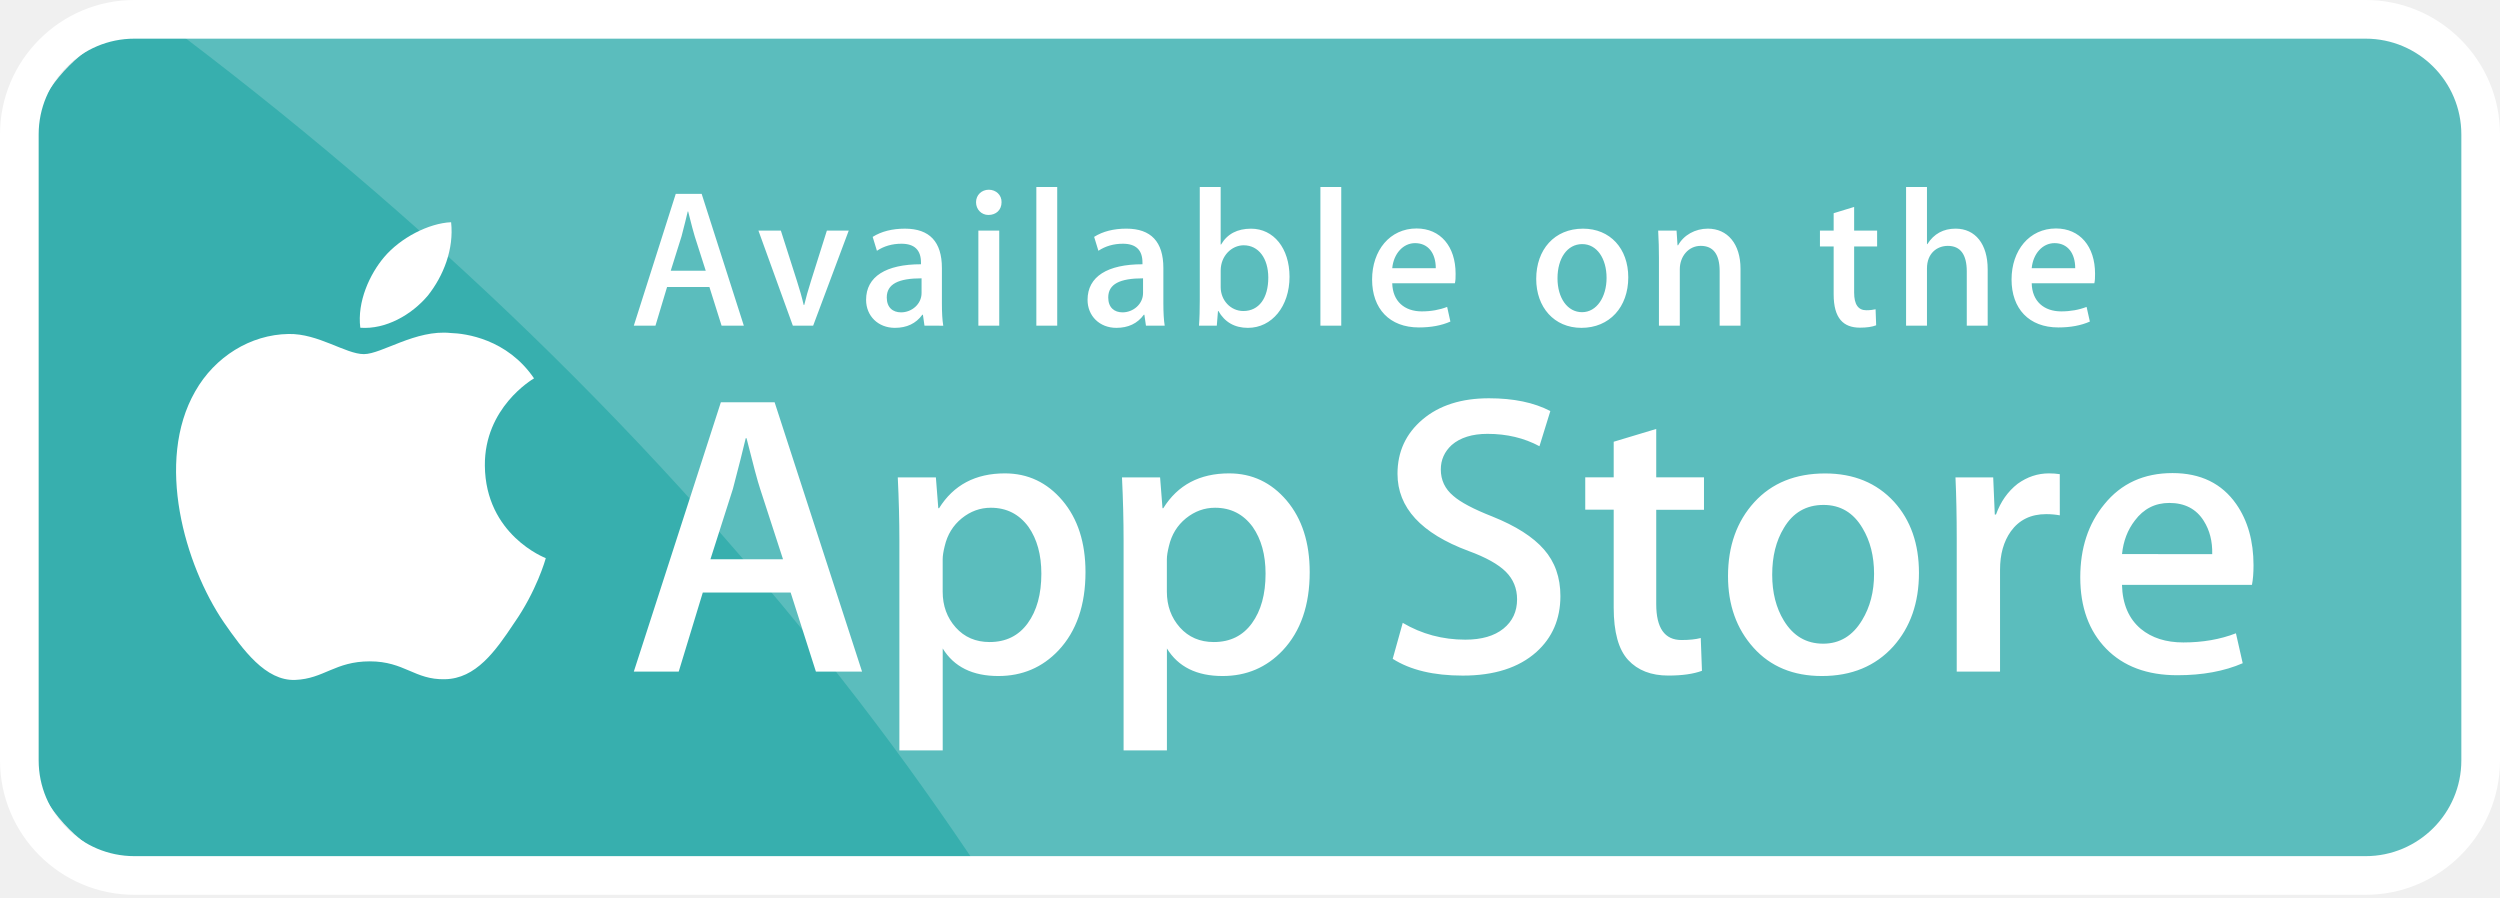
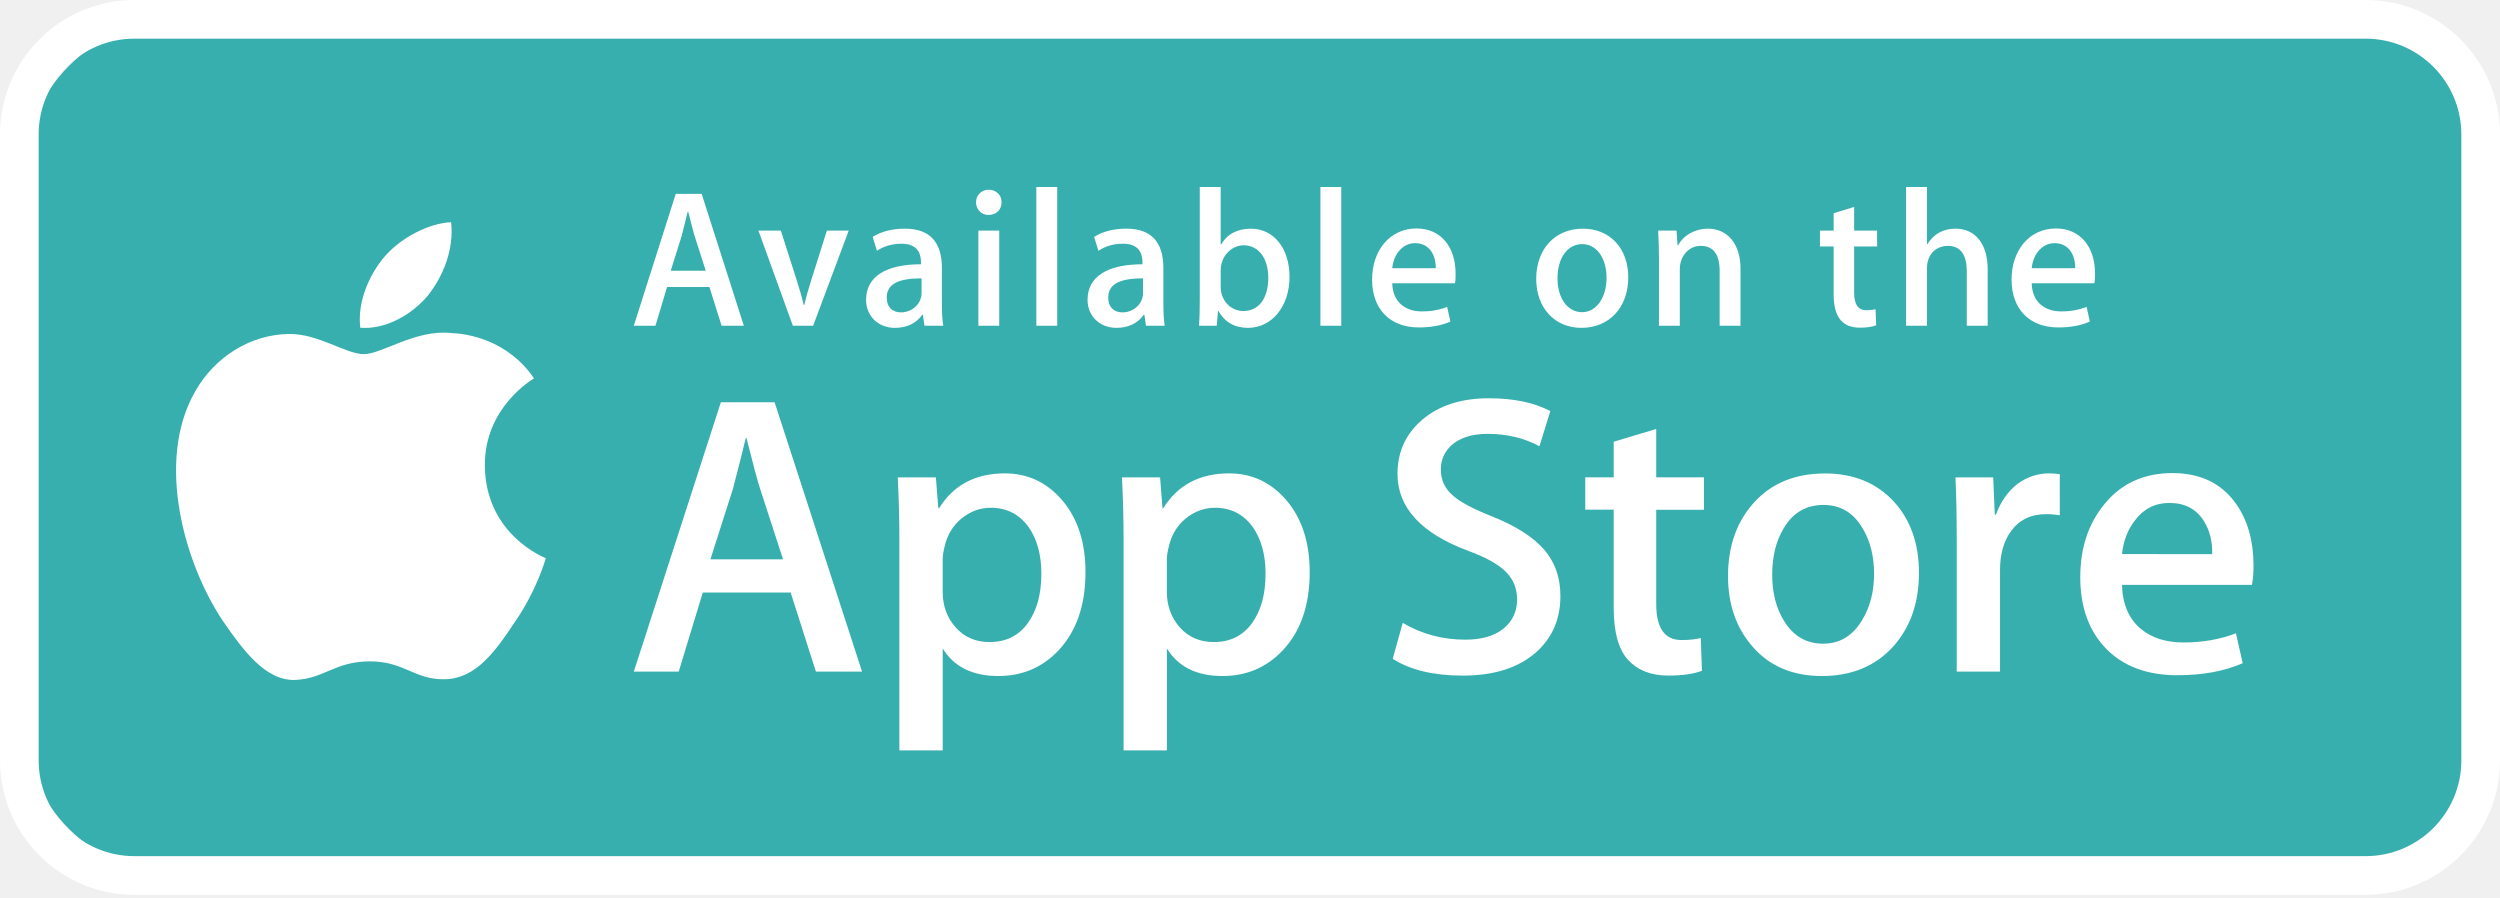
<svg xmlns="http://www.w3.org/2000/svg" width="142" height="51" viewBox="0 0 142 51" fill="none">
-   <path d="M132.108 49.738H10.273C5.338 49.738 1.289 45.688 1.289 40.753V10.073C1.289 5.137 5.338 1.088 10.273 1.088H132.108C137.044 1.088 141.093 5.137 141.093 10.073V40.753C141.093 45.688 137.044 49.738 132.108 49.738Z" fill="#37AFAE" />
-   <path opacity="0.18" d="M134.545 1.088H9.104C23.89 12.148 37.307 24.919 48.789 39.826C51.287 43.07 53.624 46.373 55.86 49.738H134.545C138.151 49.738 141.092 46.797 141.092 43.191V7.635C141.092 4.029 138.151 1.088 134.545 1.088Z" fill="white" />
+   <path d="M132.108 49.737H10.273C5.338 49.737 1.289 45.688 1.289 40.753V10.072C1.289 5.137 5.338 1.088 10.273 1.088H132.108C137.044 1.088 141.093 5.137 141.093 10.072V40.753C141.093 45.688 137.044 49.737 132.108 49.737Z" fill="#37AFAE" />
  <path d="M134.365 50.825H7.635C3.425 50.825 0 47.401 0 43.19V7.635C0 3.425 3.425 0 7.635 0H134.365C138.575 0 142 3.425 142 7.635V43.19C142 47.401 138.575 50.825 134.365 50.825ZM7.635 2.196C4.633 2.196 2.196 4.633 2.196 7.635V43.19C2.196 46.192 4.633 48.629 7.635 48.629H134.365C137.367 48.629 139.804 46.192 139.804 43.19V7.635C139.804 4.633 137.367 2.196 134.365 2.196H7.635Z" fill="white" />
-   <path d="M27.54 26.448C27.51 23.164 30.21 21.566 30.333 21.491C28.804 19.246 26.435 18.939 25.602 18.915C23.612 18.704 21.682 20.114 20.668 20.114C19.634 20.114 18.073 18.935 16.39 18.97C14.225 19.003 12.2 20.266 11.089 22.227C8.796 26.225 10.506 32.1 12.703 35.332C13.801 36.916 15.085 38.682 16.766 38.62C18.41 38.553 19.024 37.565 21.008 37.565C22.974 37.565 23.55 38.62 25.264 38.58C27.029 38.553 28.14 36.99 29.2 35.393C30.47 33.58 30.98 31.793 31 31.701C30.959 31.687 27.574 30.384 27.54 26.448ZM24.302 16.789C25.186 15.675 25.791 14.159 25.623 12.622C24.343 12.679 22.743 13.513 21.821 14.603C21.006 15.563 20.277 17.136 20.465 18.616C21.903 18.724 23.379 17.886 24.302 16.789Z" fill="white" />
-   <path d="M48.965 38.148H46.344L44.908 33.654H39.919L38.551 38.148H36L40.945 22.848H43.998L48.965 38.148ZM44.476 31.768L43.178 27.773C43.04 27.365 42.782 26.404 42.403 24.891H42.357C42.205 25.542 41.961 26.503 41.628 27.773L40.352 31.768H44.476ZM61.656 32.496C61.656 34.372 61.144 35.855 60.121 36.944C59.205 37.913 58.066 38.398 56.707 38.398C55.241 38.398 54.186 37.877 53.546 36.833V42.622H51.085V30.742C51.085 29.563 51.054 28.355 50.994 27.116H53.158L53.295 28.864H53.341C54.162 27.547 55.407 26.888 57.078 26.888C58.384 26.888 59.474 27.402 60.347 28.431C61.218 29.462 61.656 30.816 61.656 32.496ZM59.149 32.586C59.149 31.512 58.907 30.627 58.42 29.929C57.888 29.203 57.174 28.84 56.278 28.84C55.671 28.84 55.12 29.042 54.627 29.441C54.133 29.844 53.81 30.369 53.659 31.02C53.583 31.323 53.544 31.571 53.544 31.766V33.607C53.544 34.408 53.791 35.085 54.285 35.639C54.779 36.191 55.421 36.468 56.21 36.468C57.137 36.468 57.858 36.111 58.374 35.401C58.891 34.69 59.149 33.752 59.149 32.586ZM74.391 32.496C74.391 34.372 73.88 35.855 72.857 36.944C71.939 37.913 70.802 38.398 69.442 38.398C67.976 38.398 66.921 37.877 66.281 36.833V42.622H63.82V30.742C63.82 29.563 63.789 28.355 63.729 27.116H65.893L66.03 28.864H66.076C66.895 27.547 68.141 26.888 69.813 26.888C71.118 26.888 72.208 27.402 73.083 28.431C73.953 29.462 74.391 30.816 74.391 32.496ZM71.884 32.586C71.884 31.512 71.641 30.627 71.153 29.929C70.622 29.203 69.91 28.84 69.014 28.84C68.407 28.84 67.856 29.042 67.361 29.441C66.867 29.844 66.545 30.369 66.394 31.02C66.319 31.323 66.278 31.571 66.278 31.766V33.607C66.278 34.408 66.526 35.085 67.018 35.639C67.512 36.19 68.153 36.468 68.945 36.468C69.873 36.468 70.594 36.111 71.109 35.401C71.626 34.69 71.884 33.752 71.884 32.586ZM88.631 33.856C88.631 35.159 88.174 36.218 87.266 37.035C86.267 37.927 84.872 38.374 83.083 38.374C81.43 38.374 80.106 38.057 79.106 37.421L79.675 35.378C80.754 36.015 81.939 36.333 83.23 36.333C84.157 36.333 84.878 36.123 85.393 35.708C85.909 35.292 86.17 34.736 86.17 34.041C86.17 33.419 85.954 32.898 85.53 32.474C85.105 32.051 84.401 31.657 83.412 31.295C80.723 30.296 79.378 28.834 79.378 26.912C79.378 25.657 79.853 24.629 80.802 23.825C81.75 23.023 83.008 22.622 84.573 22.622C85.97 22.622 87.135 22.864 88.059 23.348L87.441 25.346C86.571 24.877 85.589 24.643 84.491 24.643C83.623 24.643 82.942 24.855 82.455 25.278C82.046 25.657 81.838 26.118 81.838 26.665C81.838 27.269 82.075 27.77 82.545 28.163C82.954 28.525 83.699 28.92 84.777 29.343C86.099 29.874 87.071 30.492 87.693 31.203C88.32 31.913 88.631 32.8 88.631 33.856ZM96.786 28.955H94.074V34.312C94.074 35.674 94.552 36.353 95.51 36.353C95.949 36.353 96.314 36.316 96.603 36.239L96.671 38.101C96.186 38.282 95.548 38.372 94.757 38.372C93.786 38.372 93.026 38.077 92.478 37.486C91.933 36.895 91.658 35.905 91.658 34.511V28.951H90.042V27.111H91.658V25.091L94.074 24.364V27.111H96.786V28.955ZM108.997 32.541C108.997 34.237 108.51 35.629 107.538 36.718C106.522 37.839 105.169 38.398 103.483 38.398C101.856 38.398 100.563 37.861 99.598 36.788C98.633 35.713 98.151 34.359 98.151 32.725C98.151 31.015 98.65 29.615 99.643 28.526C100.639 27.436 101.98 26.892 103.666 26.892C105.29 26.892 106.596 27.429 107.583 28.503C108.527 29.545 108.997 30.89 108.997 32.541ZM106.447 32.597C106.447 31.587 106.228 30.72 105.788 29.994C105.272 29.118 104.533 28.68 103.577 28.68C102.591 28.68 101.836 29.118 101.321 29.994C100.88 30.72 100.661 31.602 100.661 32.643C100.661 33.655 100.88 34.524 101.321 35.247C101.853 36.123 102.595 36.561 103.556 36.561C104.497 36.561 105.234 36.114 105.767 35.225C106.219 34.483 106.447 33.61 106.447 32.597ZM116.997 29.271C116.754 29.226 116.493 29.203 116.222 29.203C115.356 29.203 114.687 29.528 114.216 30.18C113.808 30.755 113.602 31.482 113.602 32.359V38.148H111.142V30.59C111.142 29.32 111.118 28.161 111.071 27.117H113.214L113.304 29.227H113.372C113.632 28.502 114.041 27.917 114.602 27.479C115.15 27.084 115.742 26.888 116.38 26.888C116.607 26.888 116.813 26.904 116.995 26.933L116.997 29.271ZM128 32.11C128 32.549 127.971 32.919 127.91 33.222H120.529C120.557 34.312 120.915 35.146 121.6 35.721C122.222 36.234 123.026 36.491 124.014 36.491C125.107 36.491 126.104 36.319 127.001 35.971L127.386 37.671C126.338 38.126 125.101 38.353 123.674 38.353C121.957 38.353 120.609 37.849 119.628 36.844C118.65 35.838 118.159 34.486 118.159 32.793C118.159 31.13 118.615 29.745 119.528 28.64C120.483 27.46 121.774 26.871 123.399 26.871C124.995 26.871 126.203 27.46 127.024 28.64C127.673 29.575 128 30.734 128 32.11ZM125.654 31.474C125.671 30.746 125.51 30.12 125.176 29.59C124.75 28.907 124.095 28.567 123.217 28.567C122.413 28.567 121.757 28.899 121.259 29.566C120.849 30.096 120.605 30.733 120.531 31.472L125.654 31.474Z" fill="white" />
-   <path d="M42.25 18.499H40.986L40.294 16.3H37.89L37.23 18.499H36L38.383 11.01H39.854L42.25 18.499ZM40.086 15.377L39.46 13.421C39.395 13.221 39.274 12.755 39.087 12.01H39.064C38.987 12.332 38.877 12.799 38.712 13.421L38.098 15.377H40.086ZM48.208 13.099L46.187 18.499H45.034L43.079 13.099H44.353L45.265 15.955C45.419 16.432 45.55 16.888 45.649 17.321H45.681C45.77 16.933 45.901 16.477 46.065 15.955L46.966 13.099H48.208ZM52.51 18.499L52.422 17.877H52.389C52.027 18.378 51.5 18.622 50.83 18.622C49.875 18.622 49.194 17.944 49.194 17.032C49.194 15.7 50.336 15.01 52.312 15.01V14.911C52.312 14.2 51.939 13.844 51.203 13.844C50.676 13.844 50.214 13.977 49.809 14.244L49.568 13.455C50.063 13.144 50.677 12.988 51.402 12.988C52.797 12.988 53.5 13.732 53.5 15.222V17.211C53.5 17.756 53.523 18.178 53.577 18.5L52.51 18.499ZM52.345 15.809C51.027 15.809 50.368 16.132 50.368 16.898C50.368 17.465 50.709 17.742 51.181 17.742C51.785 17.742 52.345 17.276 52.345 16.643V15.809ZM56.142 12.21C55.747 12.21 55.439 11.898 55.439 11.487C55.439 11.076 55.757 10.776 56.164 10.776C56.57 10.776 56.9 11.076 56.888 11.487C56.888 11.921 56.582 12.21 56.142 12.21ZM56.757 18.499H55.571V13.099H56.757V18.499ZM60.05 18.499H58.864V10.622H60.05V18.499ZM65.09 18.499L65.001 17.877H64.969C64.607 18.378 64.079 18.622 63.409 18.622C62.454 18.622 61.773 17.944 61.773 17.032C61.773 15.7 62.915 15.01 64.892 15.01V14.911C64.892 14.2 64.518 13.844 63.783 13.844C63.255 13.844 62.794 13.977 62.389 14.244L62.147 13.454C62.641 13.143 63.256 12.987 63.981 12.987C65.375 12.987 66.079 13.731 66.079 15.221V17.21C66.079 17.755 66.103 18.177 66.155 18.499H65.09V18.499ZM64.925 15.809C63.606 15.809 62.948 16.132 62.948 16.898C62.948 17.465 63.288 17.742 63.76 17.742C64.364 17.742 64.925 17.276 64.925 16.643V15.809ZM70.883 18.622C70.126 18.622 69.567 18.299 69.205 17.666H69.181L69.114 18.499H68.103C68.136 18.066 68.147 17.576 68.147 17.044V10.622H69.334V13.889H69.357C69.709 13.289 70.278 12.989 71.059 12.989C72.344 12.989 73.245 14.101 73.245 15.723C73.245 17.399 72.245 18.622 70.883 18.622ZM70.642 13.932C69.96 13.932 69.335 14.532 69.335 15.365V16.31C69.335 17.054 69.897 17.666 70.622 17.666C71.51 17.666 72.039 16.933 72.039 15.766C72.037 14.677 71.488 13.932 70.642 13.932ZM76.183 18.499H74.999V10.622H76.183V18.499ZM82.639 16.088H79.079C79.103 17.11 79.77 17.687 80.759 17.687C81.287 17.687 81.77 17.598 82.198 17.432L82.382 18.265C81.877 18.488 81.284 18.599 80.593 18.599C78.923 18.599 77.935 17.532 77.935 15.877C77.935 14.221 78.947 12.977 80.46 12.977C81.821 12.977 82.678 13.999 82.678 15.544C82.683 15.755 82.673 15.944 82.639 16.088ZM81.552 15.232C81.552 14.399 81.134 13.81 80.376 13.81C79.695 13.81 79.158 14.41 79.079 15.232H81.552ZM89.826 18.622C88.267 18.622 87.257 17.443 87.257 15.844C87.257 14.177 88.289 12.988 89.916 12.988C91.451 12.988 92.486 14.11 92.486 15.756C92.486 17.443 91.42 18.622 89.826 18.622ZM89.872 13.865C89.015 13.865 88.466 14.676 88.466 15.809C88.466 16.921 89.027 17.732 89.861 17.732C90.695 17.732 91.253 16.865 91.253 15.787C91.254 14.687 90.706 13.865 89.872 13.865ZM98.861 18.499H97.676V15.399C97.676 14.444 97.314 13.965 96.6 13.965C95.897 13.965 95.413 14.576 95.413 15.287V18.499H94.228V14.643C94.228 14.165 94.216 13.653 94.184 13.098H95.228L95.283 13.932H95.316C95.632 13.355 96.282 12.987 97.006 12.987C98.125 12.987 98.861 13.854 98.861 15.264V18.499H98.861ZM106.62 13.999H105.315V16.621C105.315 17.289 105.545 17.622 106.005 17.622C106.215 17.622 106.391 17.599 106.533 17.566L106.566 18.477C106.335 18.567 106.026 18.611 105.644 18.611C104.71 18.611 104.152 18.089 104.152 16.722V13.999H103.373V13.099H104.152V12.11L105.315 11.754V13.098H106.62V13.999ZM112.9 18.499H111.713V15.421C111.713 14.455 111.351 13.966 110.637 13.966C110.022 13.966 109.452 14.389 109.452 15.244V18.499H108.265V10.622H109.452V13.865H109.475C109.848 13.277 110.387 12.987 111.078 12.987C112.209 12.987 112.9 13.876 112.9 15.287V18.499ZM118.959 16.088H115.401C115.423 17.11 116.091 17.687 117.08 17.687C117.608 17.687 118.09 17.598 118.518 17.432L118.704 18.265C118.199 18.488 117.605 18.599 116.914 18.599C115.244 18.599 114.256 17.532 114.256 15.877C114.256 14.221 115.267 12.977 116.78 12.977C118.141 12.977 118.999 13.999 118.999 15.544C119.003 15.755 118.992 15.944 118.959 16.088ZM117.872 15.232C117.872 14.399 117.455 13.81 116.697 13.81C116.015 13.81 115.479 14.41 115.401 15.232H117.872Z" fill="white" />
+   <path d="M27.54 26.449C27.51 23.164 30.21 21.566 30.333 21.492C28.804 19.247 26.435 18.94 25.602 18.915C23.612 18.704 21.682 20.115 20.668 20.115C19.634 20.115 18.073 18.936 16.39 18.97C14.225 19.004 12.2 20.267 11.089 22.227C8.796 26.226 10.506 32.101 12.703 35.333C13.801 36.916 15.085 38.683 16.766 38.62C18.41 38.553 19.024 37.566 21.008 37.566C22.974 37.566 23.55 38.62 25.264 38.581C27.029 38.553 28.14 36.991 29.2 35.394C30.47 33.581 30.98 31.793 31 31.701C30.959 31.687 27.574 30.385 27.54 26.449ZM24.302 16.789C25.186 15.675 25.791 14.16 25.623 12.622C24.343 12.679 22.743 13.514 21.821 14.603C21.006 15.563 20.277 17.137 20.465 18.617C21.903 18.725 23.379 17.886 24.302 16.789Z" fill="white" />
+   <path d="M48.965 38.148H46.344L44.908 33.654H39.919L38.551 38.148H36L40.945 22.848H43.998L48.965 38.148ZM44.476 31.769L43.178 27.774C43.04 27.366 42.782 26.404 42.403 24.891H42.357C42.205 25.542 41.961 26.503 41.628 27.774L40.352 31.769H44.476ZM61.656 32.497C61.656 34.373 61.144 35.856 60.121 36.945C59.205 37.914 58.066 38.398 56.707 38.398C55.241 38.398 54.186 37.877 53.546 36.833V42.622H51.085V30.742C51.085 29.564 51.054 28.355 50.994 27.116H53.158L53.295 28.865H53.341C54.162 27.547 55.407 26.888 57.078 26.888C58.384 26.888 59.474 27.402 60.347 28.431C61.218 29.463 61.656 30.817 61.656 32.497ZM59.149 32.586C59.149 31.512 58.907 30.627 58.42 29.929C57.888 29.204 57.174 28.841 56.278 28.841C55.671 28.841 55.12 29.043 54.627 29.442C54.133 29.844 53.81 30.37 53.659 31.02C53.583 31.324 53.544 31.571 53.544 31.767V33.607C53.544 34.409 53.791 35.086 54.285 35.64C54.779 36.192 55.421 36.469 56.21 36.469C57.137 36.469 57.858 36.111 58.374 35.402C58.891 34.69 59.149 33.752 59.149 32.586ZM74.391 32.497C74.391 34.373 73.88 35.856 72.857 36.945C71.939 37.914 70.802 38.398 69.442 38.398C67.976 38.398 66.921 37.877 66.281 36.833V42.622H63.82V30.742C63.82 29.564 63.789 28.355 63.729 27.116H65.893L66.03 28.865H66.076C66.895 27.547 68.141 26.888 69.813 26.888C71.118 26.888 72.208 27.402 73.083 28.431C73.953 29.463 74.391 30.817 74.391 32.497ZM71.884 32.586C71.884 31.512 71.641 30.627 71.153 29.929C70.622 29.204 69.91 28.841 69.014 28.841C68.407 28.841 67.856 29.043 67.361 29.442C66.867 29.844 66.545 30.37 66.394 31.02C66.319 31.324 66.278 31.571 66.278 31.767V33.607C66.278 34.409 66.526 35.086 67.018 35.64C67.512 36.191 68.153 36.469 68.945 36.469C69.873 36.469 70.594 36.111 71.109 35.402C71.626 34.69 71.884 33.752 71.884 32.586ZM88.631 33.857C88.631 35.159 88.174 36.218 87.266 37.036C86.267 37.928 84.872 38.375 83.083 38.375C81.43 38.375 80.106 38.058 79.106 37.422L79.675 35.379C80.754 36.016 81.939 36.333 83.23 36.333C84.157 36.333 84.878 36.124 85.393 35.709C85.909 35.293 86.17 34.736 86.17 34.042C86.17 33.42 85.954 32.899 85.53 32.475C85.105 32.052 84.401 31.657 83.412 31.295C80.723 30.296 79.378 28.835 79.378 26.913C79.378 25.657 79.853 24.629 80.802 23.826C81.75 23.023 83.008 22.622 84.573 22.622C85.97 22.622 87.135 22.865 88.059 23.349L87.441 25.347C86.571 24.878 85.589 24.643 84.491 24.643C83.623 24.643 82.942 24.856 82.455 25.279C82.046 25.657 81.838 26.118 81.838 26.666C81.838 27.269 82.075 27.77 82.545 28.164C82.954 28.526 83.699 28.92 84.777 29.343C86.099 29.874 87.071 30.493 87.693 31.203C88.32 31.914 88.631 32.8 88.631 33.857ZM96.786 28.956H94.074V34.312C94.074 35.674 94.552 36.354 95.51 36.354C95.949 36.354 96.314 36.317 96.603 36.24L96.671 38.101C96.186 38.282 95.548 38.373 94.757 38.373C93.786 38.373 93.026 38.077 92.478 37.486C91.933 36.895 91.658 35.906 91.658 34.512V28.951H90.042V27.111H91.658V25.091L94.074 24.365V27.111H96.786V28.956ZM108.997 32.541C108.997 34.237 108.51 35.629 107.538 36.718C106.522 37.839 105.169 38.398 103.483 38.398C101.856 38.398 100.563 37.861 99.598 36.788C98.633 35.713 98.151 34.359 98.151 32.725C98.151 31.016 98.65 29.616 99.643 28.527C100.639 27.437 101.98 26.892 103.666 26.892C105.29 26.892 106.596 27.43 107.583 28.504C108.527 29.545 108.997 30.89 108.997 32.541ZM106.447 32.598C106.447 31.587 106.228 30.72 105.788 29.995C105.272 29.119 104.533 28.681 103.577 28.681C102.591 28.681 101.836 29.119 101.321 29.995C100.88 30.72 100.661 31.602 100.661 32.644C100.661 33.656 100.88 34.525 101.321 35.248C101.853 36.124 102.595 36.562 103.556 36.562C104.497 36.562 105.234 36.115 105.767 35.226C106.219 34.483 106.447 33.611 106.447 32.598ZM116.997 29.272C116.754 29.227 116.493 29.204 116.222 29.204C115.356 29.204 114.687 29.528 114.216 30.181C113.808 30.756 113.602 31.483 113.602 32.36V38.148H111.142V30.59C111.142 29.32 111.118 28.161 111.071 27.117H113.214L113.304 29.228H113.372C113.632 28.503 114.041 27.917 114.602 27.479C115.15 27.085 115.742 26.888 116.38 26.888C116.607 26.888 116.813 26.904 116.995 26.933L116.997 29.272ZM128 32.11C128 32.55 127.971 32.92 127.91 33.222H120.529C120.557 34.312 120.915 35.147 121.6 35.721C122.222 36.234 123.026 36.492 124.014 36.492C125.107 36.492 126.104 36.319 127.001 35.971L127.386 37.671C126.338 38.127 125.101 38.353 123.674 38.353C121.957 38.353 120.609 37.849 119.628 36.845C118.65 35.839 118.159 34.487 118.159 32.793C118.159 31.131 118.615 29.745 119.528 28.64C120.483 27.461 121.774 26.871 123.399 26.871C124.995 26.871 126.203 27.461 127.024 28.64C127.673 29.575 128 30.734 128 32.11ZM125.654 31.474C125.671 30.747 125.51 30.12 125.176 29.59C124.75 28.907 124.095 28.567 123.217 28.567C122.413 28.567 121.757 28.899 121.259 29.566C120.849 30.096 120.605 30.733 120.531 31.472L125.654 31.474Z" fill="white" />
+   <path d="M42.25 18.5H40.986L40.294 16.3H37.89L37.23 18.5H36L38.383 11.01H39.854L42.25 18.5ZM40.086 15.377L39.46 13.422C39.395 13.221 39.274 12.755 39.087 12.011H39.064C38.987 12.333 38.877 12.8 38.712 13.422L38.098 15.377H40.086ZM48.208 13.1L46.187 18.5H45.034L43.079 13.1H44.353L45.265 15.955C45.419 16.433 45.55 16.889 45.649 17.321H45.681C45.77 16.933 45.901 16.477 46.065 15.955L46.966 13.1H48.208ZM52.51 18.5L52.422 17.878H52.389C52.027 18.378 51.5 18.622 50.83 18.622C49.875 18.622 49.194 17.944 49.194 17.033C49.194 15.7 50.336 15.011 52.312 15.011V14.911C52.312 14.2 51.939 13.844 51.203 13.844C50.676 13.844 50.214 13.978 49.809 14.245L49.568 13.456C50.063 13.144 50.677 12.989 51.402 12.989C52.797 12.989 53.5 13.733 53.5 15.223V17.211C53.5 17.756 53.523 18.179 53.577 18.501L52.51 18.5ZM52.345 15.81C51.027 15.81 50.368 16.133 50.368 16.899C50.368 17.466 50.709 17.743 51.181 17.743C51.785 17.743 52.345 17.277 52.345 16.644V15.81ZM56.142 12.21C55.747 12.21 55.439 11.899 55.439 11.488C55.439 11.077 55.757 10.777 56.164 10.777C56.57 10.777 56.9 11.077 56.888 11.488C56.888 11.922 56.582 12.21 56.142 12.21ZM56.757 18.5H55.571V13.1H56.757V18.5ZM60.05 18.5H58.864V10.622H60.05V18.5ZM65.09 18.5L65.001 17.878H64.969C64.607 18.378 64.079 18.622 63.409 18.622C62.454 18.622 61.773 17.944 61.773 17.033C61.773 15.7 62.915 15.011 64.892 15.011V14.911C64.892 14.2 64.518 13.844 63.783 13.844C63.255 13.844 62.794 13.978 62.389 14.245L62.147 13.455C62.641 13.143 63.256 12.988 63.981 12.988C65.375 12.988 66.079 13.732 66.079 15.221V17.21C66.079 17.755 66.103 18.178 66.155 18.5H65.09V18.5ZM64.925 15.81C63.606 15.81 62.948 16.133 62.948 16.899C62.948 17.466 63.288 17.743 63.76 17.743C64.364 17.743 64.925 17.277 64.925 16.644V15.81ZM70.883 18.622C70.126 18.622 69.567 18.299 69.205 17.666H69.181L69.114 18.5H68.103C68.136 18.067 68.147 17.577 68.147 17.044V10.622H69.334V13.89H69.357C69.709 13.29 70.278 12.99 71.059 12.99C72.344 12.99 73.245 14.102 73.245 15.723C73.245 17.399 72.245 18.622 70.883 18.622ZM70.642 13.932C69.96 13.932 69.335 14.532 69.335 15.366V16.31C69.335 17.055 69.897 17.666 70.622 17.666C71.51 17.666 72.039 16.933 72.039 15.767C72.037 14.678 71.488 13.932 70.642 13.932ZM76.183 18.5H74.999V10.622H76.183V18.5ZM82.639 16.088H79.079C79.103 17.111 79.77 17.688 80.759 17.688C81.287 17.688 81.77 17.599 82.198 17.432L82.382 18.266C81.877 18.488 81.284 18.599 80.593 18.599C78.923 18.599 77.935 17.532 77.935 15.878C77.935 14.222 78.947 12.977 80.46 12.977C81.821 12.977 82.678 14 82.678 15.544C82.683 15.755 82.673 15.944 82.639 16.088ZM81.552 15.233C81.552 14.399 81.134 13.811 80.376 13.811C79.695 13.811 79.158 14.411 79.079 15.233H81.552ZM89.826 18.622C88.267 18.622 87.257 17.444 87.257 15.844C87.257 14.177 88.289 12.989 89.916 12.989C91.451 12.989 92.486 14.111 92.486 15.756C92.486 17.444 91.42 18.622 89.826 18.622ZM89.872 13.866C89.015 13.866 88.466 14.677 88.466 15.81C88.466 16.922 89.027 17.732 89.861 17.732C90.695 17.732 91.253 16.866 91.253 15.787C91.254 14.688 90.706 13.866 89.872 13.866ZM98.861 18.5H97.676V15.399C97.676 14.444 97.314 13.965 96.6 13.965C95.897 13.965 95.413 14.577 95.413 15.288V18.5H94.228V14.643C94.228 14.166 94.216 13.654 94.184 13.099H95.228L95.283 13.932H95.316C95.632 13.355 96.282 12.988 97.006 12.988C98.125 12.988 98.861 13.854 98.861 15.265V18.5H98.861ZM106.62 14H105.315V16.622C105.315 17.289 105.545 17.622 106.005 17.622C106.215 17.622 106.391 17.6 106.533 17.566L106.566 18.478C106.335 18.567 106.026 18.612 105.644 18.612C104.71 18.612 104.152 18.09 104.152 16.723V14H103.373V13.1H104.152V12.111L105.315 11.755V13.099H106.62V14ZM112.9 18.5H111.713V15.422C111.713 14.456 111.351 13.967 110.637 13.967C110.022 13.967 109.452 14.389 109.452 15.244V18.5H108.265V10.622H109.452V13.866H109.475C109.848 13.277 110.387 12.988 111.078 12.988C112.209 12.988 112.9 13.876 112.9 15.288V18.5ZM118.959 16.088H115.401C115.423 17.111 116.091 17.688 117.08 17.688C117.608 17.688 118.09 17.599 118.518 17.432L118.704 18.266C118.199 18.488 117.605 18.599 116.914 18.599C115.244 18.599 114.256 17.532 114.256 15.878C114.256 14.222 115.267 12.977 116.78 12.977C118.141 12.977 118.999 14 118.999 15.544C119.003 15.755 118.992 15.944 118.959 16.088ZM117.872 15.233C117.872 14.399 117.455 13.811 116.697 13.811C116.015 13.811 115.479 14.411 115.401 15.233H117.872Z" fill="white" />
</svg>
